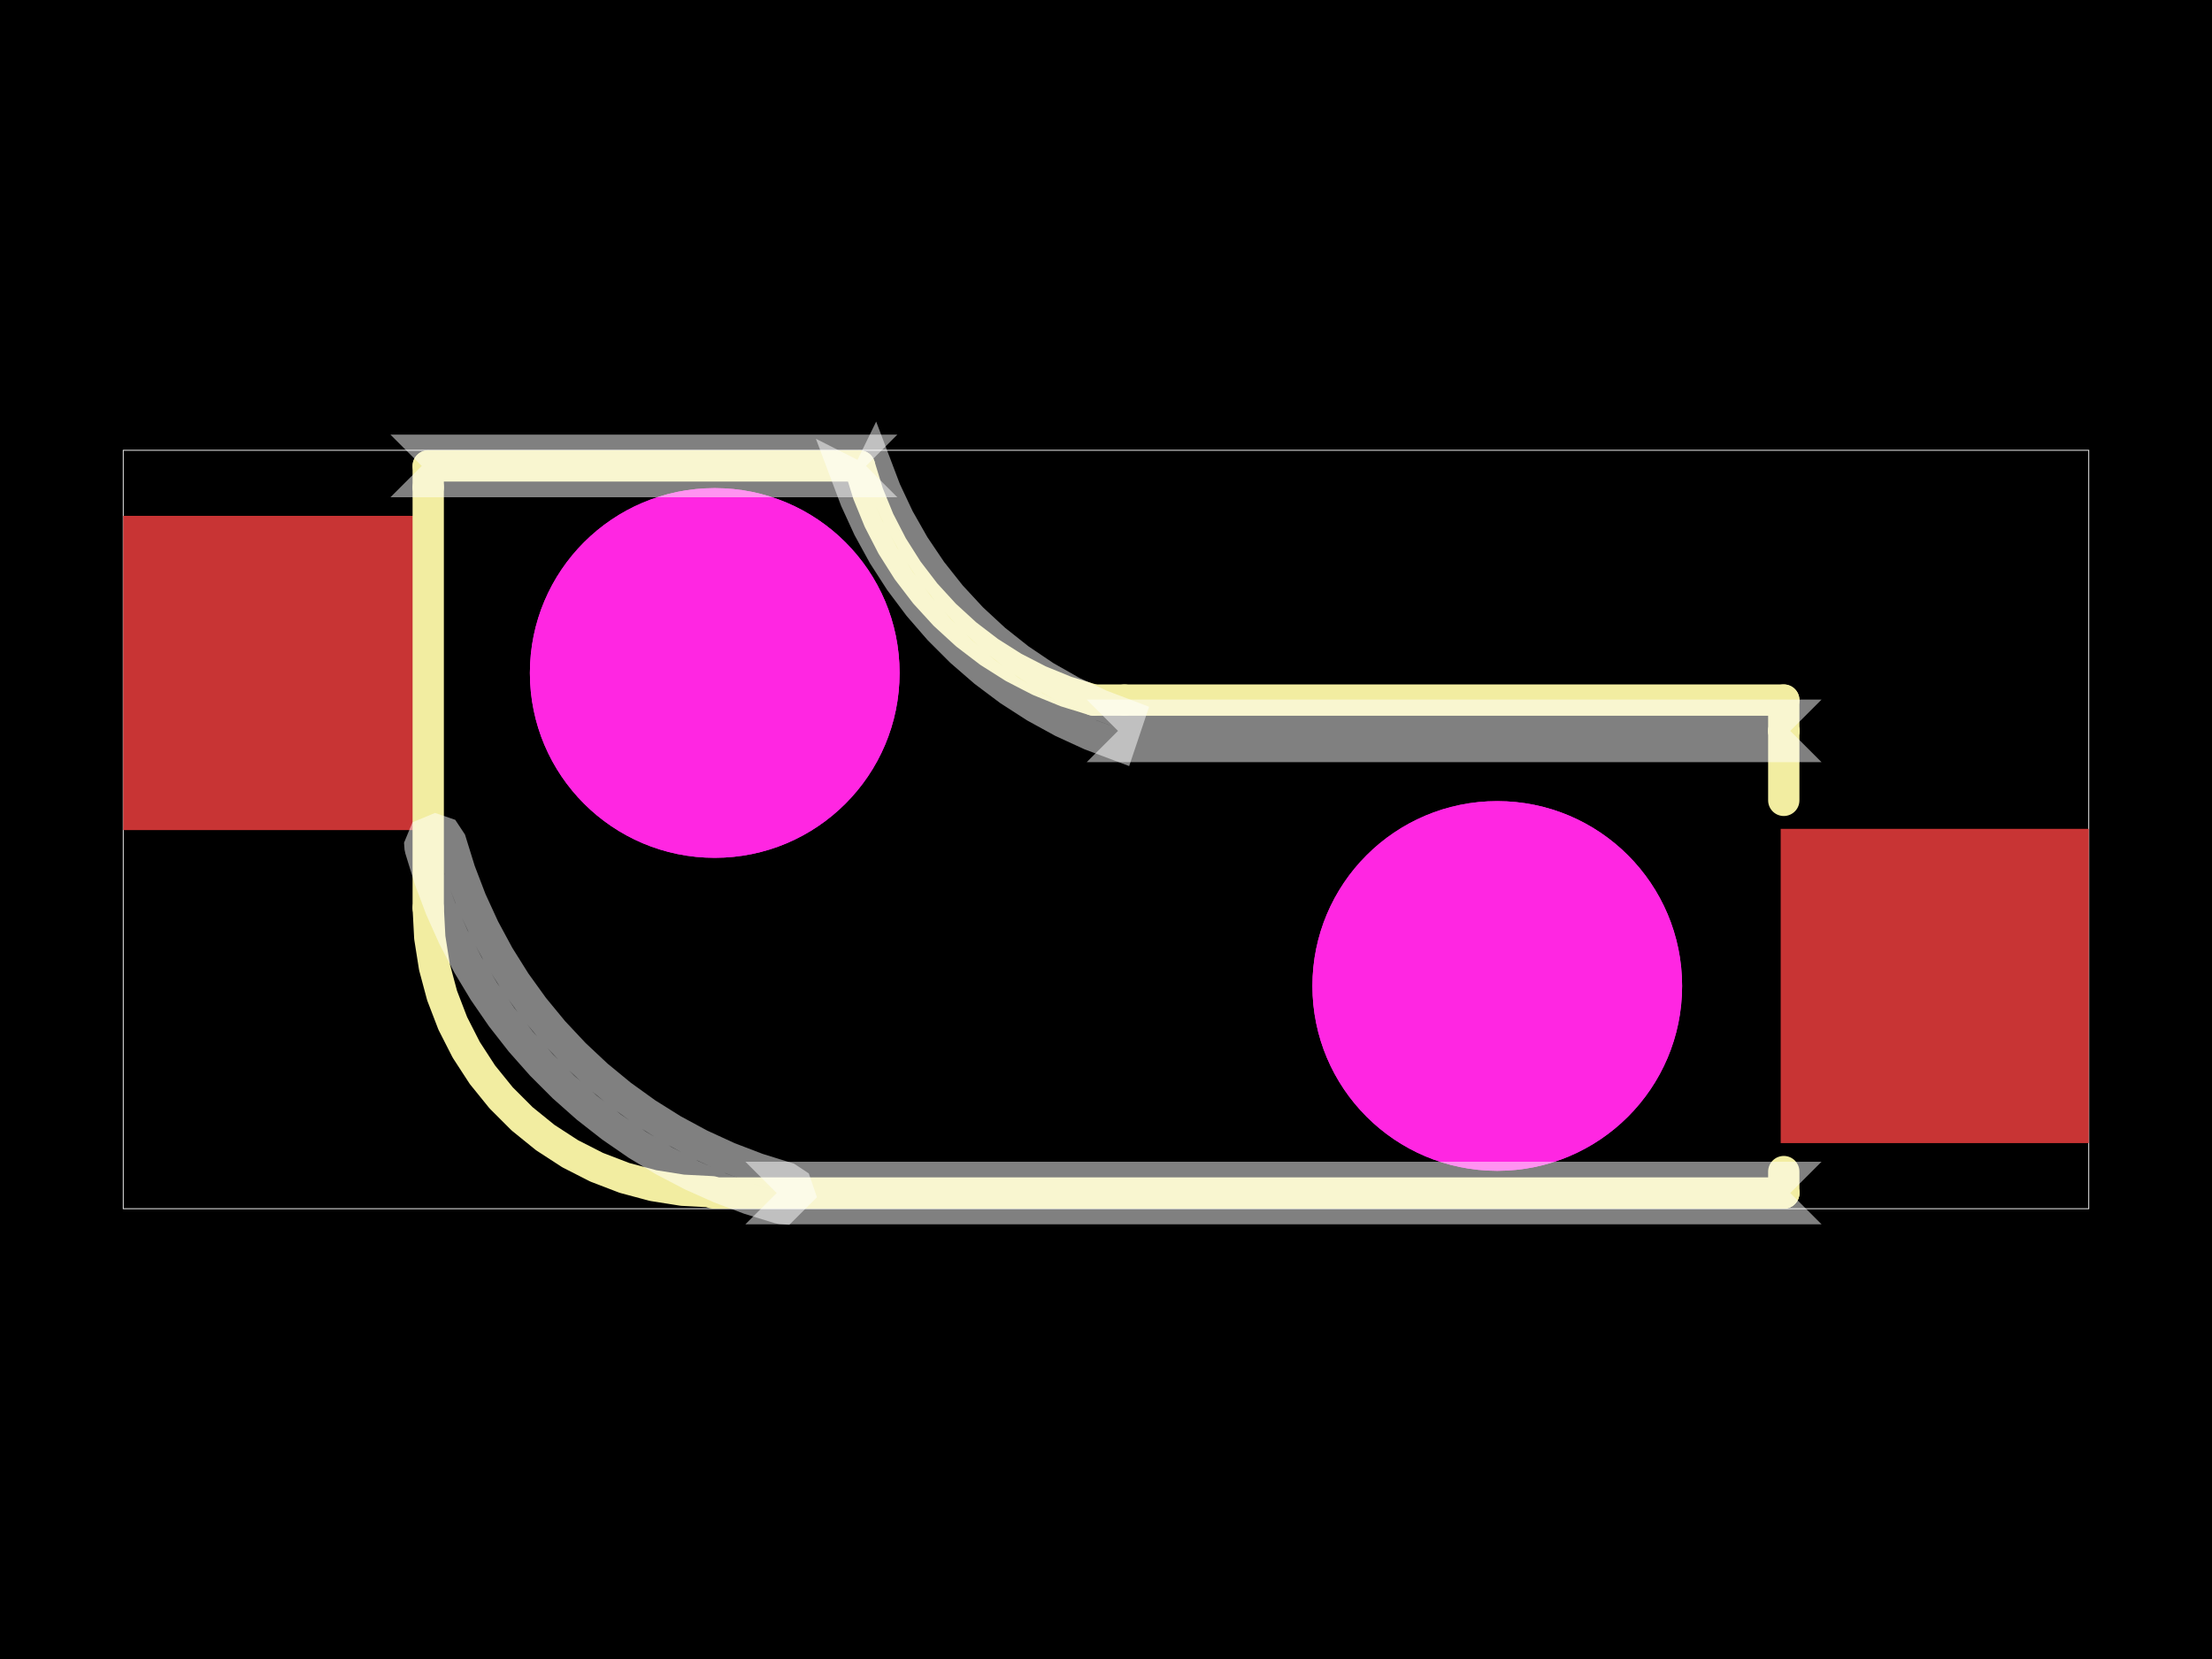
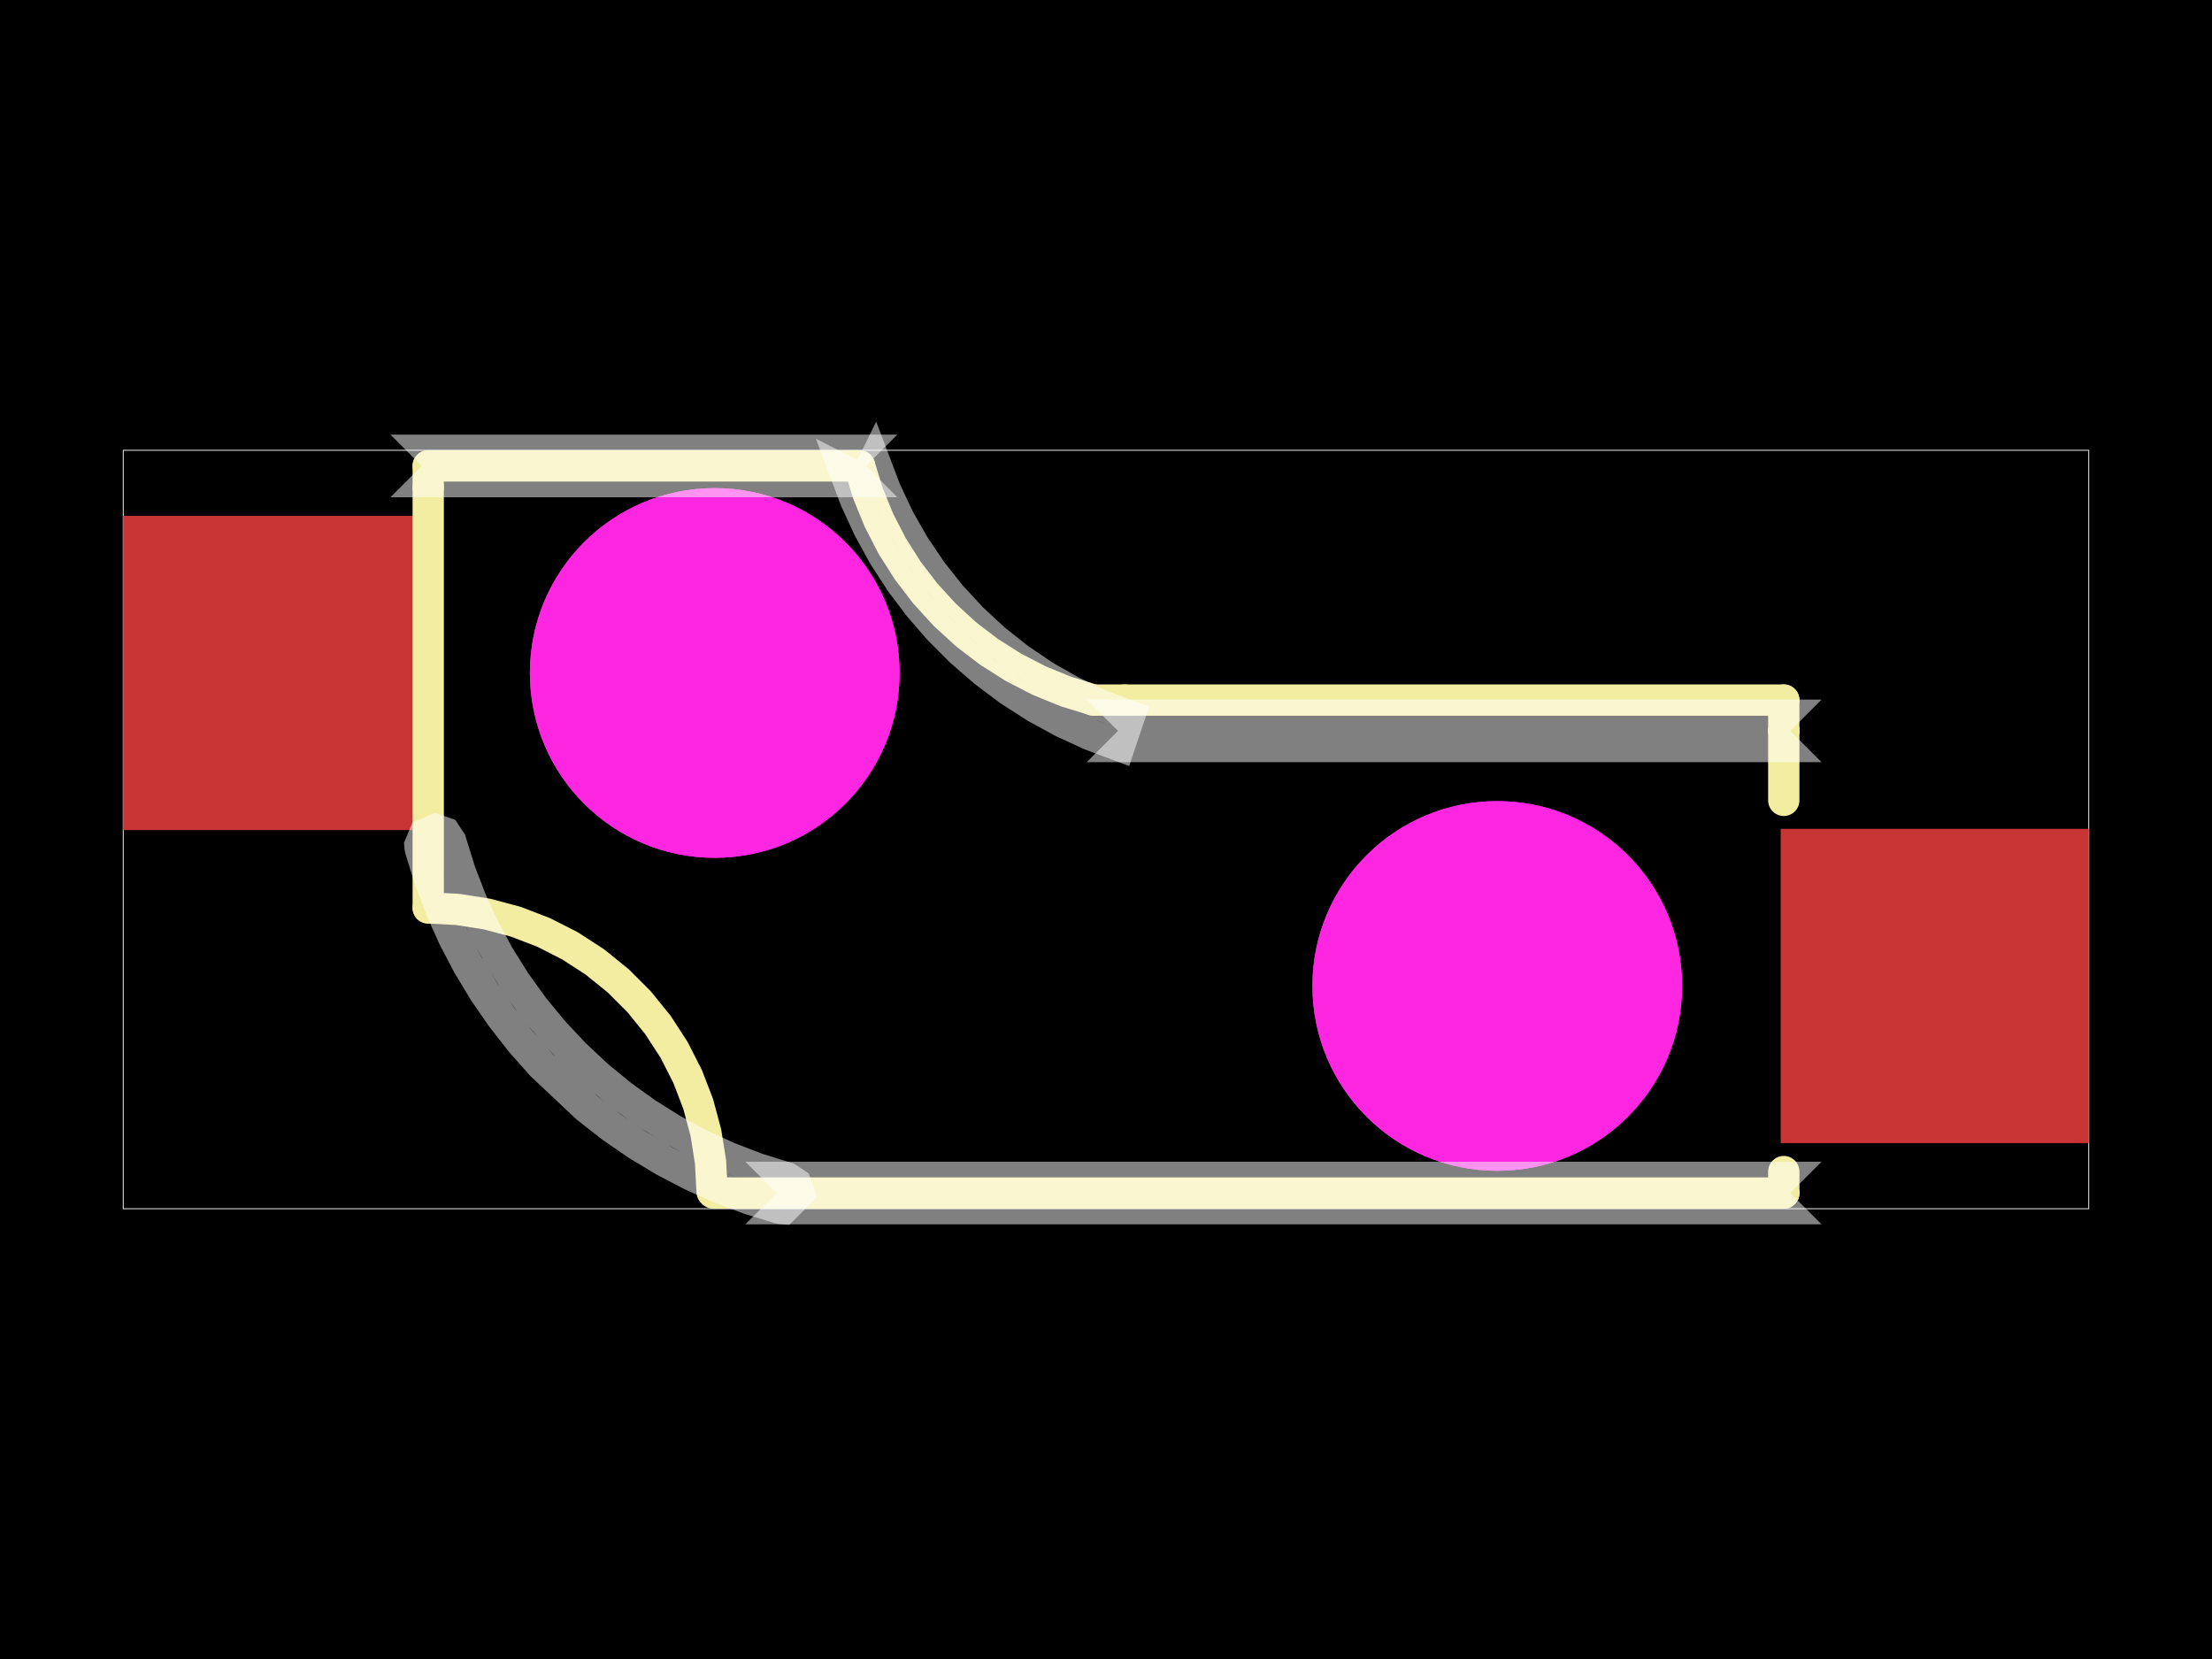
<svg xmlns="http://www.w3.org/2000/svg" width="800" height="600">
  <style />
  <rect class="boundary" x="0" y="0" fill="#000" width="800" height="600" data-type="pcb_background" data-pcb-layer="global" />
  <rect class="pcb-boundary" fill="none" stroke="#fff" stroke-width="0.3" x="44.569" y="162.854" width="710.863" height="274.291" data-type="pcb_boundary" data-pcb-layer="global" />
  <rect class="pcb-pad" fill="rgb(200, 52, 52)" x="44.569" y="186.561" width="111.422" height="113.651" data-type="pcb_smtpad" data-pcb-layer="top" />
  <rect class="pcb-pad" fill="rgb(200, 52, 52)" x="644.01" y="299.765" width="111.422" height="113.651" data-type="pcb_smtpad" data-pcb-layer="top" />
  <path class="pcb-silkscreen pcb-silkscreen-top" d="M 406.686 253.192 L 453.037 253.192 L 645.129 253.192" fill="none" stroke="#f2eda1" stroke-width="11.32" stroke-linecap="round" stroke-linejoin="round" data-pcb-component-id="pcb_component_1" data-pcb-silkscreen-path-id="pcb_silkscreen_path_7" data-type="pcb_silkscreen_path" data-pcb-layer="top" />
  <path class="pcb-silkscreen pcb-silkscreen-top" d="M 154.872 168.511 L 310.863 168.511" fill="none" stroke="#f2eda1" stroke-width="11.32" stroke-linecap="round" stroke-linejoin="round" data-pcb-component-id="pcb_component_1" data-pcb-silkscreen-path-id="pcb_silkscreen_path_8" data-type="pcb_silkscreen_path" data-pcb-layer="top" />
  <path class="pcb-silkscreen pcb-silkscreen-top" d="M 154.872 168.511 L 154.872 176.259" fill="none" stroke="#f2eda1" stroke-width="11.32" stroke-linecap="round" stroke-linejoin="round" data-pcb-component-id="pcb_component_1" data-pcb-silkscreen-path-id="pcb_silkscreen_path_9" data-type="pcb_silkscreen_path" data-pcb-layer="top" />
  <path class="pcb-silkscreen pcb-silkscreen-top" d="M 645.128 423.717 L 645.128 431.466" fill="none" stroke="#f2eda1" stroke-width="11.32" stroke-linecap="round" stroke-linejoin="round" data-pcb-component-id="pcb_component_1" data-pcb-silkscreen-path-id="pcb_silkscreen_path_10" data-type="pcb_silkscreen_path" data-pcb-layer="top" />
  <path class="pcb-silkscreen pcb-silkscreen-top" d="M 645.128 264.333 L 645.128 289.463" fill="none" stroke="#f2eda1" stroke-width="11.32" stroke-linecap="round" stroke-linejoin="round" data-pcb-component-id="pcb_component_1" data-pcb-silkscreen-path-id="pcb_silkscreen_path_11" data-type="pcb_silkscreen_path" data-pcb-layer="top" />
  <path class="pcb-silkscreen pcb-silkscreen-top" d="M 154.872 176.259 L 154.872 328.35" fill="none" stroke="#f2eda1" stroke-width="11.32" stroke-linecap="round" stroke-linejoin="round" data-pcb-component-id="pcb_component_1" data-pcb-silkscreen-path-id="pcb_silkscreen_path_12" data-type="pcb_silkscreen_path" data-pcb-layer="top" />
-   <path class="pcb-silkscreen pcb-silkscreen-top" d="M 154.872 328.35 L 155.435 339.082 L 157.116 349.697 L 159.897 360.077 L 163.749 370.11 L 168.628 379.685 L 174.481 388.698 L 181.244 397.05 L 188.843 404.649 L 197.194 411.412 L 206.207 417.265 L 215.783 422.144 L 225.816 425.995 L 236.196 428.777 L 246.81 430.458 L 257.542 431.02" fill="none" stroke="#f2eda1" stroke-width="11.32" stroke-linecap="round" stroke-linejoin="round" data-pcb-component-id="pcb_component_1" data-pcb-silkscreen-path-id="pcb_silkscreen_arc_13" data-type="pcb_silkscreen_path" data-pcb-layer="top" />
+   <path class="pcb-silkscreen pcb-silkscreen-top" d="M 154.872 328.35 L 165.604 328.913 L 176.219 330.594 L 186.599 333.375 L 196.632 337.227 L 206.207 342.106 L 215.22 347.959 L 223.572 354.722 L 231.171 362.321 L 237.934 370.672 L 243.787 379.685 L 248.666 389.261 L 252.517 399.293 L 255.299 409.674 L 256.98 420.288 L 257.542 431.02" fill="none" stroke="#f2eda1" stroke-width="11.32" stroke-linecap="round" stroke-linejoin="round" data-pcb-component-id="pcb_component_1" data-pcb-silkscreen-path-id="pcb_silkscreen_arc_13" data-type="pcb_silkscreen_path" data-pcb-layer="top" />
  <path class="pcb-silkscreen pcb-silkscreen-top" d="M 644.682 431.02 L 644.997 431.151 L 645.128 431.466" fill="none" stroke="#f2eda1" stroke-width="11.32" stroke-linecap="round" stroke-linejoin="round" data-pcb-component-id="pcb_component_1" data-pcb-silkscreen-path-id="pcb_silkscreen_arc_14" data-type="pcb_silkscreen_path" data-pcb-layer="top" />
  <path class="pcb-silkscreen pcb-silkscreen-top" d="M 645.128 431.466 L 257.988 431.466" fill="none" stroke="#f2eda1" stroke-width="11.32" stroke-linecap="round" stroke-linejoin="round" data-pcb-component-id="pcb_component_1" data-pcb-silkscreen-path-id="pcb_silkscreen_path_15" data-type="pcb_silkscreen_path" data-pcb-layer="top" />
  <path class="pcb-silkscreen pcb-silkscreen-top" d="M 645.128 264.333 L 645.128 264.332 L 645.129 264.331" fill="none" stroke="#f2eda1" stroke-width="11.32" stroke-linecap="round" stroke-linejoin="round" data-pcb-component-id="pcb_component_1" data-pcb-silkscreen-path-id="pcb_silkscreen_arc_16" data-type="pcb_silkscreen_path" data-pcb-layer="top" />
  <path class="pcb-silkscreen pcb-silkscreen-top" d="M 645.129 264.331 L 645.129 253.192" fill="none" stroke="#f2eda1" stroke-width="11.32" stroke-linecap="round" stroke-linejoin="round" data-pcb-component-id="pcb_component_1" data-pcb-silkscreen-path-id="pcb_silkscreen_path_17" data-type="pcb_silkscreen_path" data-pcb-layer="top" />
  <path class="pcb-silkscreen pcb-silkscreen-top" d="M 406.686 253.192 L 395.543 253.192" fill="none" stroke="#f2eda1" stroke-width="11.32" stroke-linecap="round" stroke-linejoin="round" data-pcb-component-id="pcb_component_1" data-pcb-silkscreen-path-id="pcb_silkscreen_path_18" data-type="pcb_silkscreen_path" data-pcb-layer="top" />
  <path class="pcb-silkscreen pcb-silkscreen-top" d="M 395.543 253.192 L 385.547 250.11 L 375.862 246.157 L 366.564 241.365 L 357.726 235.77 L 349.416 229.417 L 341.7 222.355 L 334.637 214.638 L 328.284 206.329 L 322.689 197.49 L 317.897 188.192 L 313.944 178.507 L 310.863 168.511" fill="none" stroke="#f2eda1" stroke-width="11.32" stroke-linecap="round" stroke-linejoin="round" data-pcb-component-id="pcb_component_1" data-pcb-silkscreen-path-id="pcb_silkscreen_arc_19" data-type="pcb_silkscreen_path" data-pcb-layer="top" />
  <circle class="pcb-cutout pcb-cutout-circle" cx="258.494" cy="243.386" r="66.853" fill="#FF26E2" data-type="pcb_cutout" data-pcb-layer="drill" />
  <circle class="pcb-cutout pcb-cutout-circle" cx="541.506" cy="356.59" r="66.853" fill="#FF26E2" data-type="pcb_cutout" data-pcb-layer="drill" />
  <circle class="pcb-hole" cx="258.494" cy="243.386" r="66.853" fill="#FF26E2" data-type="pcb_hole" data-pcb-layer="drill" />
  <circle class="pcb-hole" cx="541.506" cy="356.59" r="66.853" fill="#FF26E2" data-type="pcb_hole" data-pcb-layer="drill" />
  <path class="pcb-fabrication-note-path" stroke="rgba(255,255,255,0.5)" fill="none" d="M 316.229 166.711 L 320.224 177.244 L 325.016 187.44 L 330.577 197.237 L 336.875 206.578 L 343.871 215.407 L 351.525 223.673 L 359.791 231.327 L 368.62 238.324 L 377.961 244.621 L 387.758 250.182 L 397.954 254.975 L 408.487 258.97 L 404.884 269.702 L 394.397 265.761 L 384.217 261.085 L 374.394 255.699 L 364.977 249.63 L 356.014 242.909 L 347.551 235.569 L 339.63 227.647 L 332.29 219.184 L 325.569 210.221 L 319.5 200.804 L 314.115 190.981 L 309.439 180.8 L 305.498 170.313 L 312.692 173.96 Z" stroke-width="11.32" data-pcb-component-id="pcb_component_1" data-pcb-fabrication-note-path-id="pcb_fabrication_note_solid_region_24" data-type="pcb_fabrication_note_path" data-pcb-layer="overlay" />
  <path class="pcb-fabrication-note-path" stroke="rgba(255,255,255,0.5)" fill="none" d="M 406.685 258.673 L 453.036 258.673 L 645.128 258.673 L 639.467 264.333 L 645.128 269.993 L 453.036 269.993 L 406.685 269.993 L 412.345 264.333 Z" stroke-width="11.32" data-pcb-component-id="pcb_component_1" data-pcb-fabrication-note-path-id="pcb_fabrication_note_solid_region_25" data-type="pcb_fabrication_note_path" data-pcb-layer="overlay" />
  <path class="pcb-fabrication-note-path" stroke="rgba(255,255,255,0.5)" fill="none" d="M 154.874 162.854 L 310.864 162.854 L 305.204 168.515 L 310.864 174.175 L 154.874 174.175 L 160.534 168.515 Z" stroke-width="11.32" data-pcb-component-id="pcb_component_1" data-pcb-fabrication-note-path-id="pcb_fabrication_note_solid_region_26" data-type="pcb_fabrication_note_path" data-pcb-layer="overlay" />
-   <path class="pcb-fabrication-note-path" stroke="rgba(255,255,255,0.5)" fill="none" d="M 283.289 437.146 L 282.5 437.09 L 281.727 436.926 L 281.727 436.926 L 270.951 433.601 L 260.396 429.628 L 250.103 425.021 L 240.108 419.798 L 230.448 413.977 L 221.16 407.58 L 212.278 400.631 L 203.834 393.156 L 195.86 385.181 L 188.384 376.737 L 181.436 367.854 L 175.039 358.566 L 169.219 348.907 L 163.996 338.912 L 159.389 328.618 L 155.417 318.063 L 152.092 307.286 L 152.092 307.286 L 151.925 306.509 L 151.868 305.715 L 151.868 305.715 L 153.526 301.713 L 157.528 300.055 L 157.528 300.055 L 160.986 301.234 L 163.003 304.28 L 163.003 304.28 L 166.34 315.025 L 170.363 325.533 L 175.057 335.759 L 180.4 345.661 L 186.371 355.198 L 192.945 364.329 L 200.094 373.017 L 207.789 381.226 L 215.998 388.922 L 224.686 396.071 L 233.818 402.645 L 243.354 408.616 L 253.256 413.96 L 263.482 418.653 L 273.99 422.677 L 284.735 426.014 L 284.735 426.014 L 287.78 428.03 L 288.961 431.485 Z" stroke-width="11.32" data-pcb-component-id="pcb_component_1" data-pcb-fabrication-note-path-id="pcb_fabrication_note_solid_region_27" data-type="pcb_fabrication_note_path" data-pcb-layer="overlay" />
+   <path class="pcb-fabrication-note-path" stroke="rgba(255,255,255,0.5)" fill="none" d="M 283.289 437.146 L 282.5 437.09 L 281.727 436.926 L 281.727 436.926 L 270.951 433.601 L 260.396 429.628 L 250.103 425.021 L 240.108 419.798 L 230.448 413.977 L 221.16 407.58 L 212.278 400.631 L 195.86 385.181 L 188.384 376.737 L 181.436 367.854 L 175.039 358.566 L 169.219 348.907 L 163.996 338.912 L 159.389 328.618 L 155.417 318.063 L 152.092 307.286 L 152.092 307.286 L 151.925 306.509 L 151.868 305.715 L 151.868 305.715 L 153.526 301.713 L 157.528 300.055 L 157.528 300.055 L 160.986 301.234 L 163.003 304.28 L 163.003 304.28 L 166.34 315.025 L 170.363 325.533 L 175.057 335.759 L 180.4 345.661 L 186.371 355.198 L 192.945 364.329 L 200.094 373.017 L 207.789 381.226 L 215.998 388.922 L 224.686 396.071 L 233.818 402.645 L 243.354 408.616 L 253.256 413.96 L 263.482 418.653 L 273.99 422.677 L 284.735 426.014 L 284.735 426.014 L 287.78 428.03 L 288.961 431.485 Z" stroke-width="11.32" data-pcb-component-id="pcb_component_1" data-pcb-fabrication-note-path-id="pcb_fabrication_note_solid_region_27" data-type="pcb_fabrication_note_path" data-pcb-layer="overlay" />
  <path class="pcb-fabrication-note-path" stroke="rgba(255,255,255,0.5)" fill="none" d="M 645.128 437.131 L 307.743 437.131 L 283.232 437.131 L 288.892 431.471 L 283.232 425.81 L 307.743 425.81 L 645.128 425.81 L 639.467 431.471 Z" stroke-width="11.32" data-pcb-component-id="pcb_component_1" data-pcb-fabrication-note-path-id="pcb_fabrication_note_solid_region_28" data-type="pcb_fabrication_note_path" data-pcb-layer="overlay" />
</svg>
